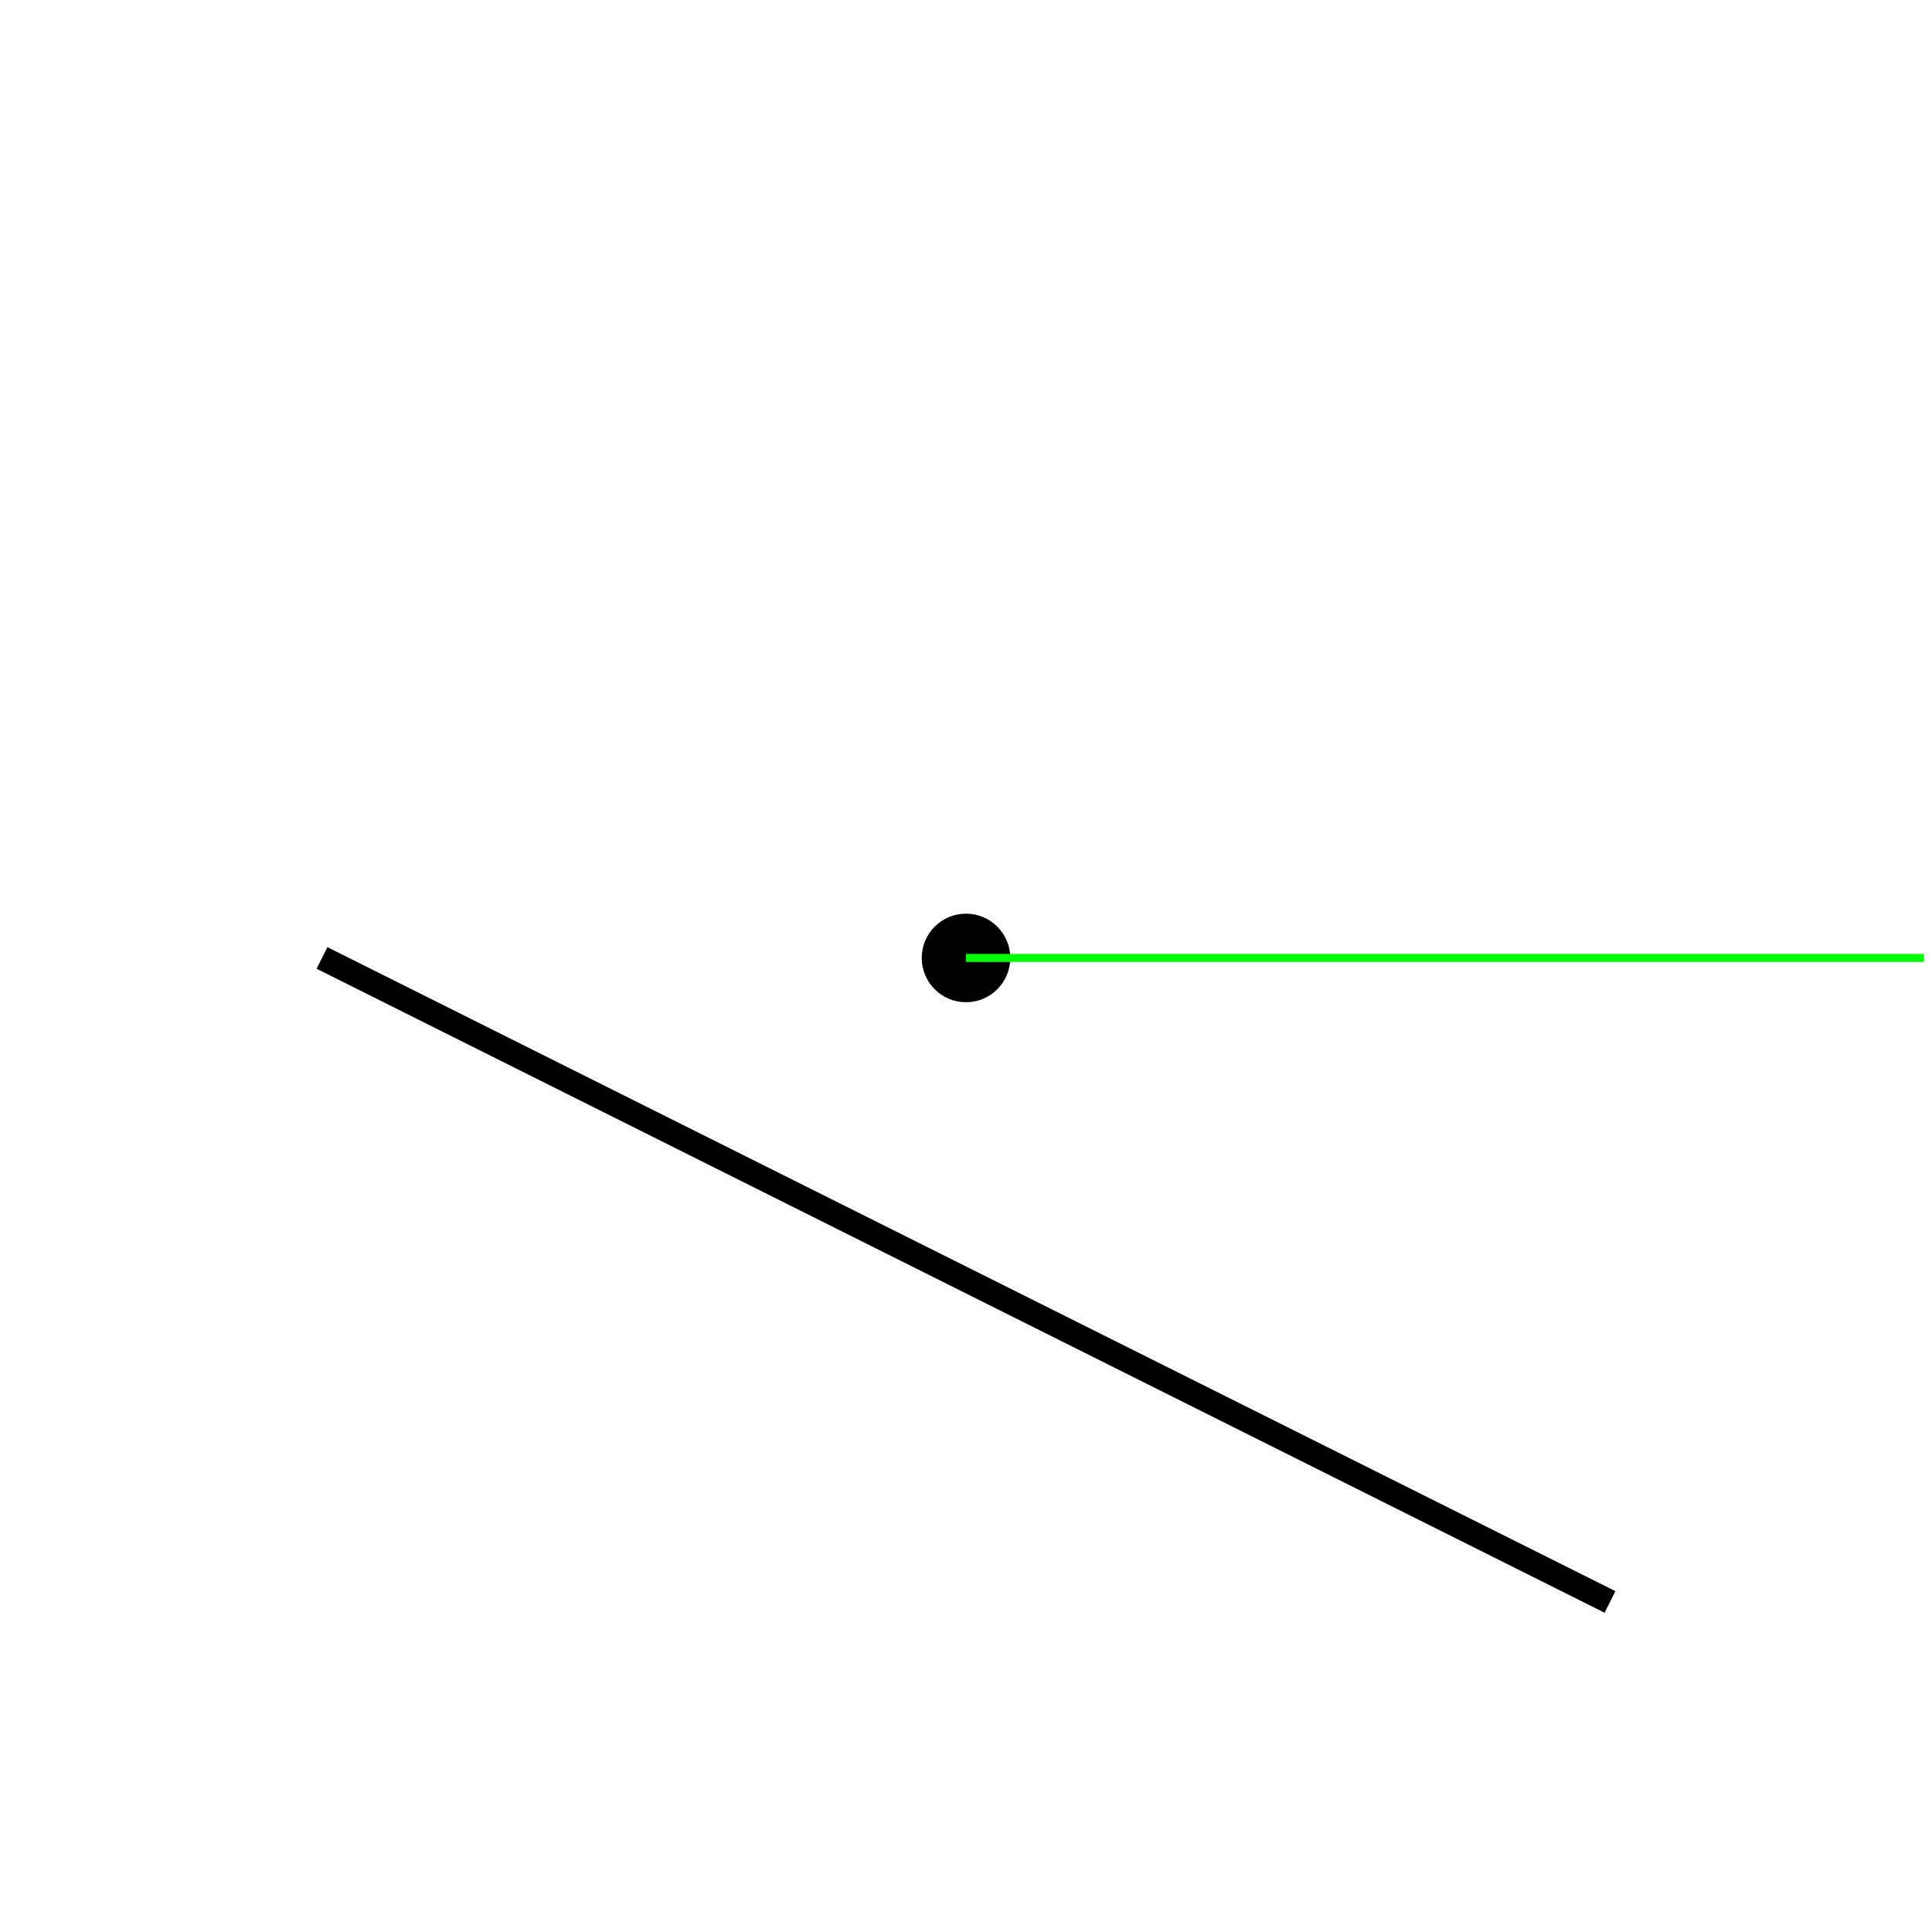
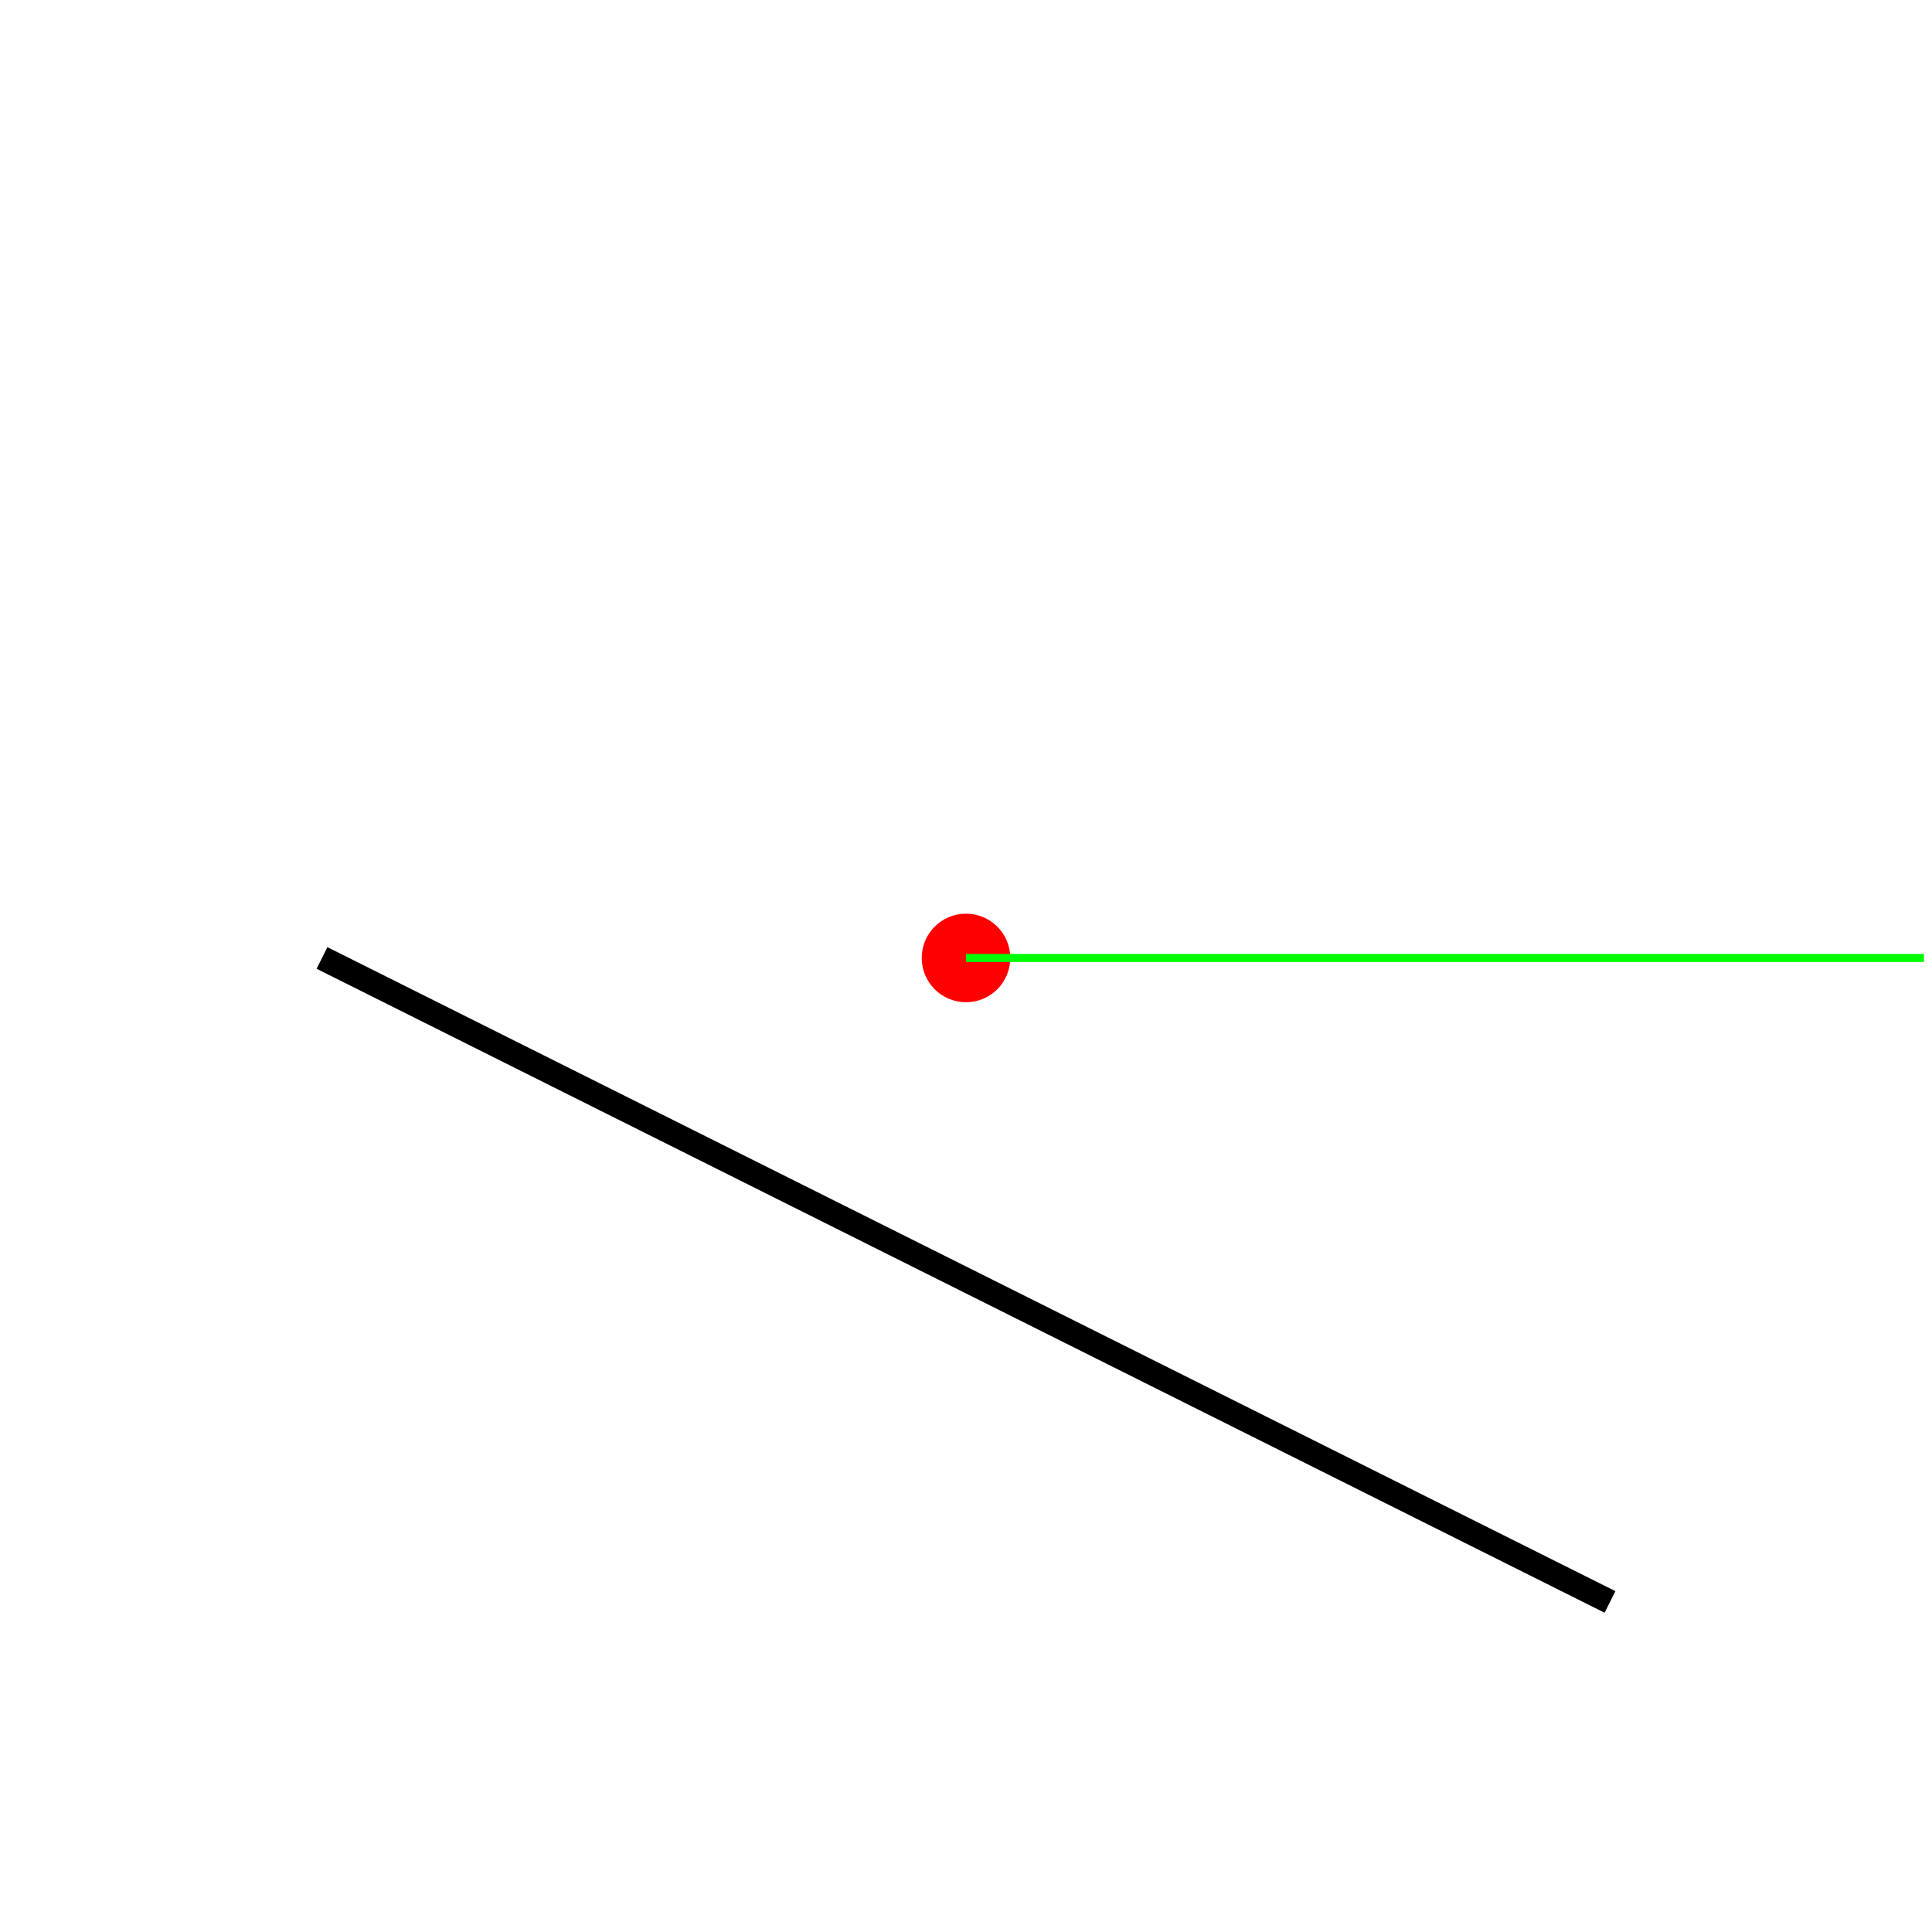
<svg xmlns="http://www.w3.org/2000/svg" version="1.1" width="240" height="240">
  <rect x="0" y="0" width="240" height="240" stroke="#ffffff" fill="#ffffff" />
  <polygon points=" 200,199 40,119 " stroke-width="3" stroke="#000000" fill="none" />
-   <circle cx="120" cy="119" r="5" stroke="#000000" fill="#000000" />
+   <circle cx="120" cy="119" r="5" stroke="#ff0000" fill="#ff0000" />
  <line x1="120" y1="119" x2="239" y2="119" stroke-width="1" stroke="#00ff00" fill="none" />
</svg>
